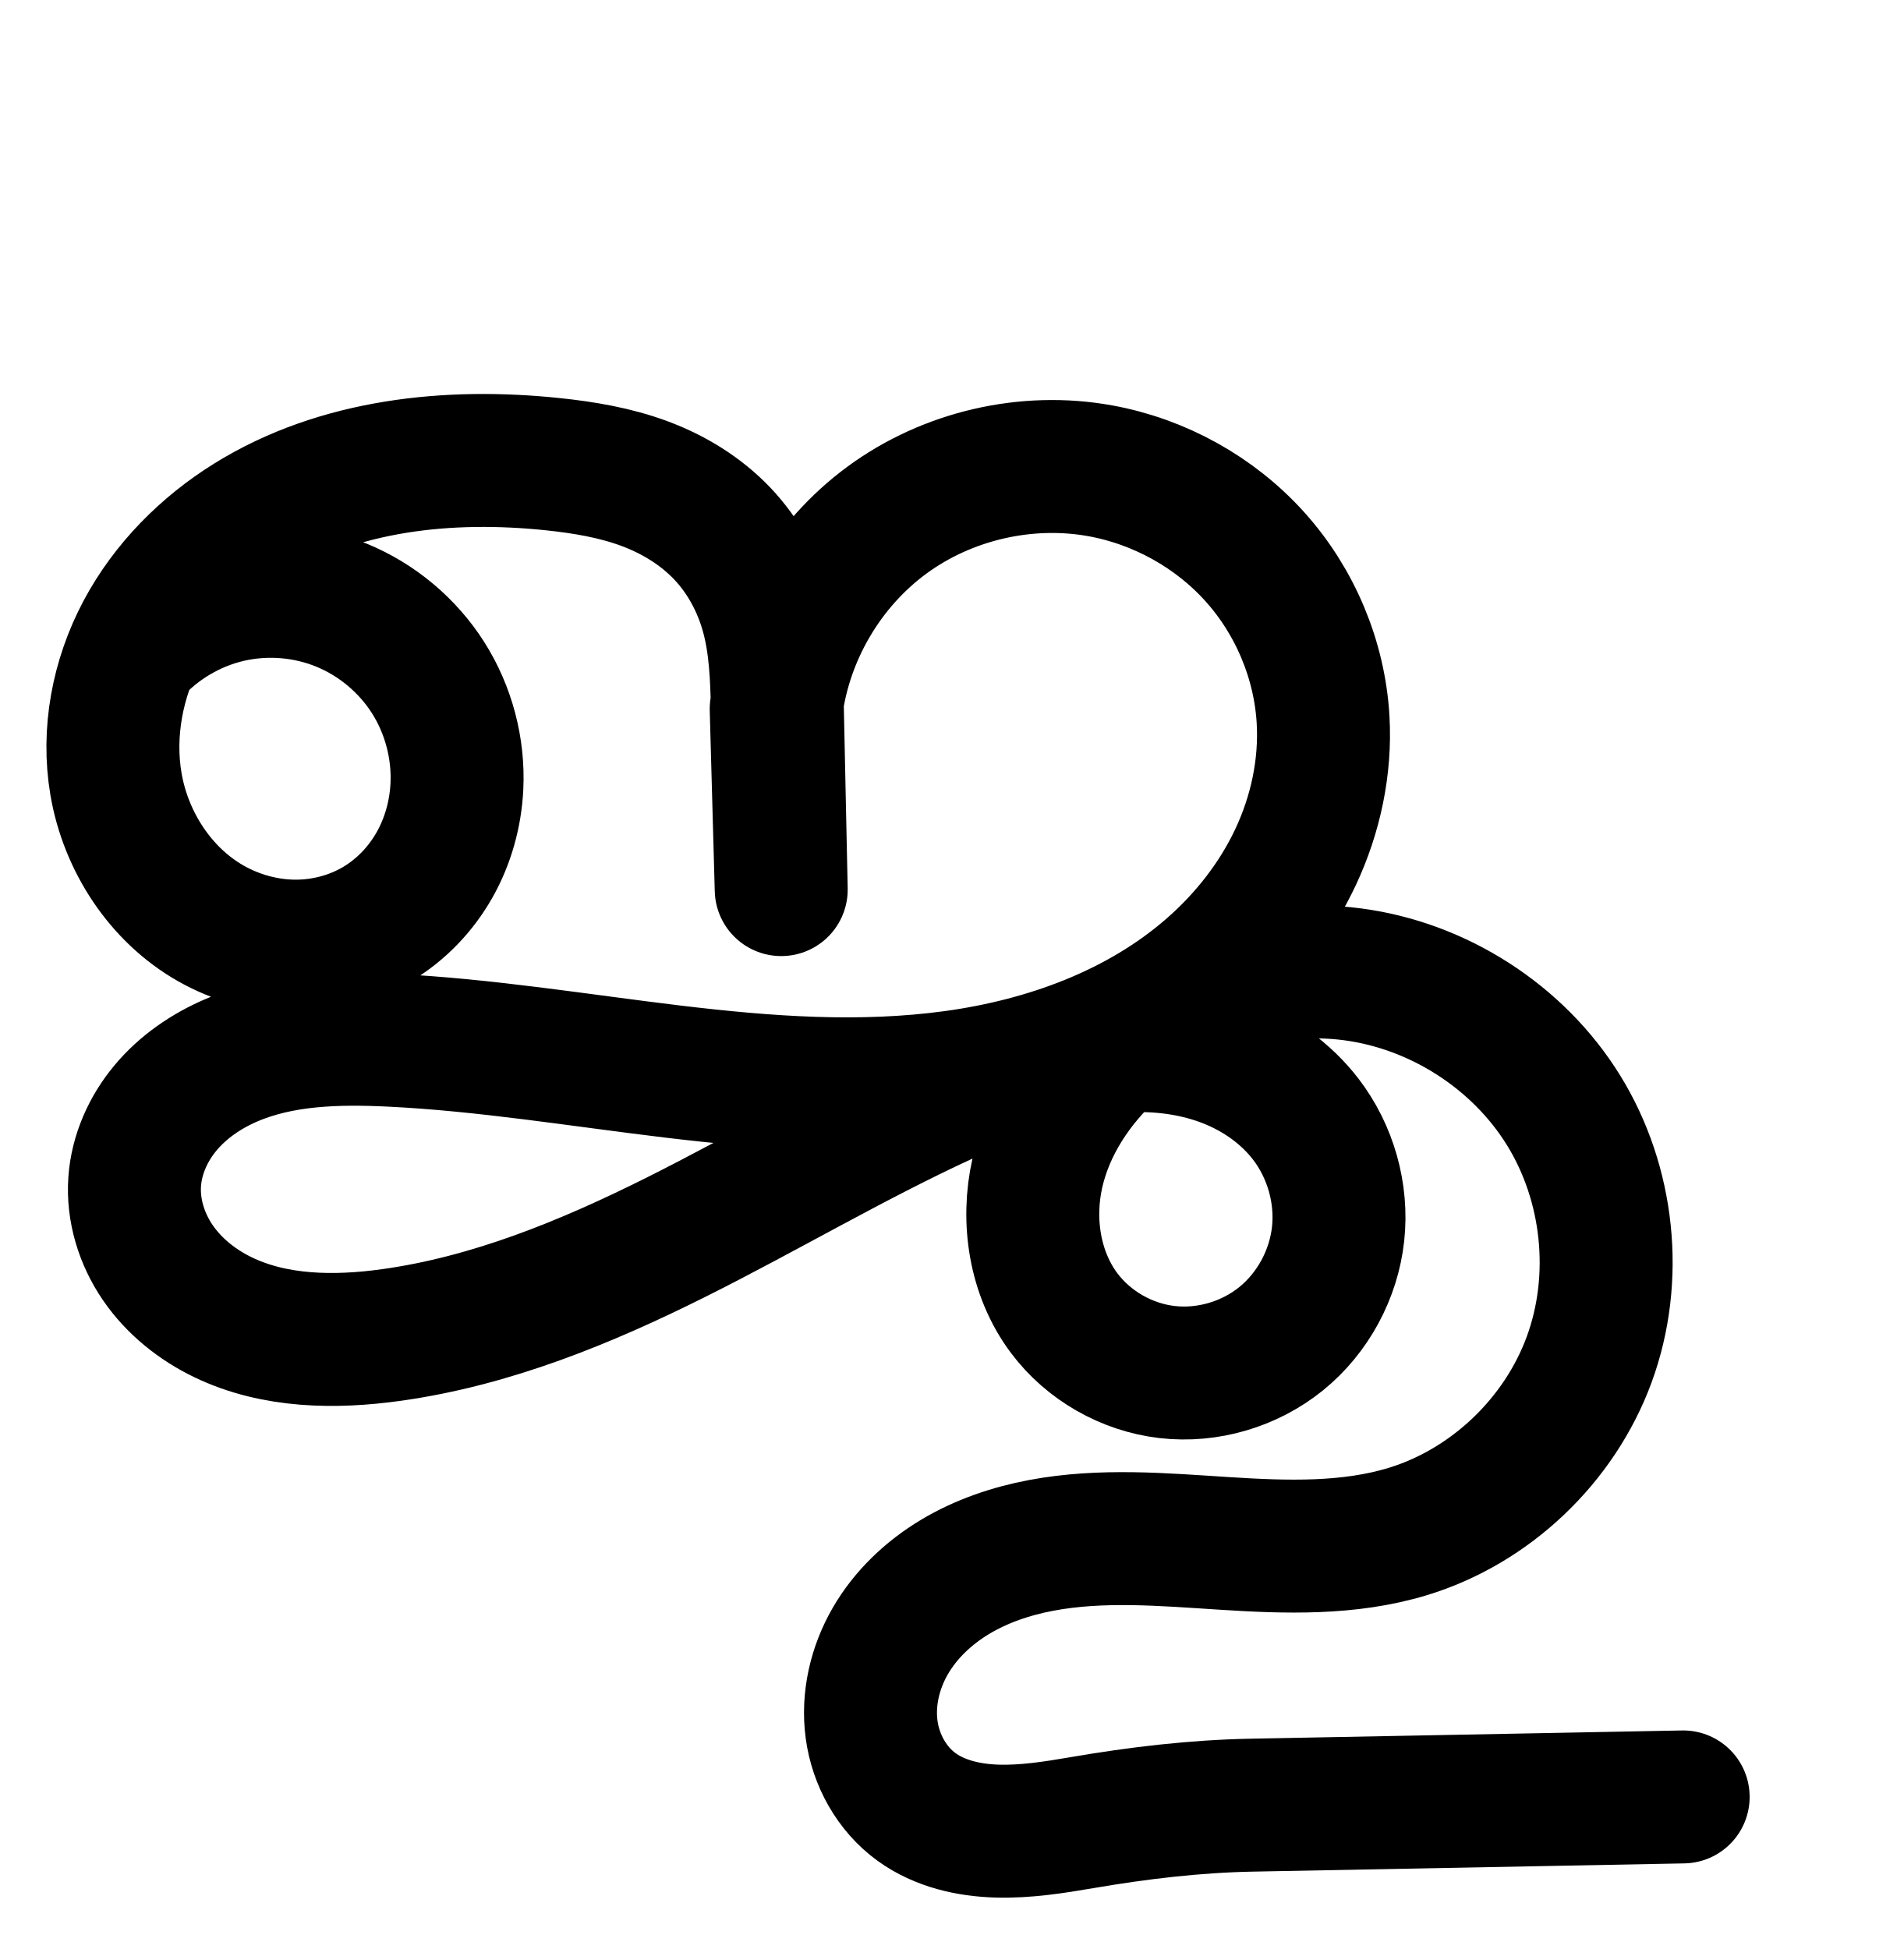
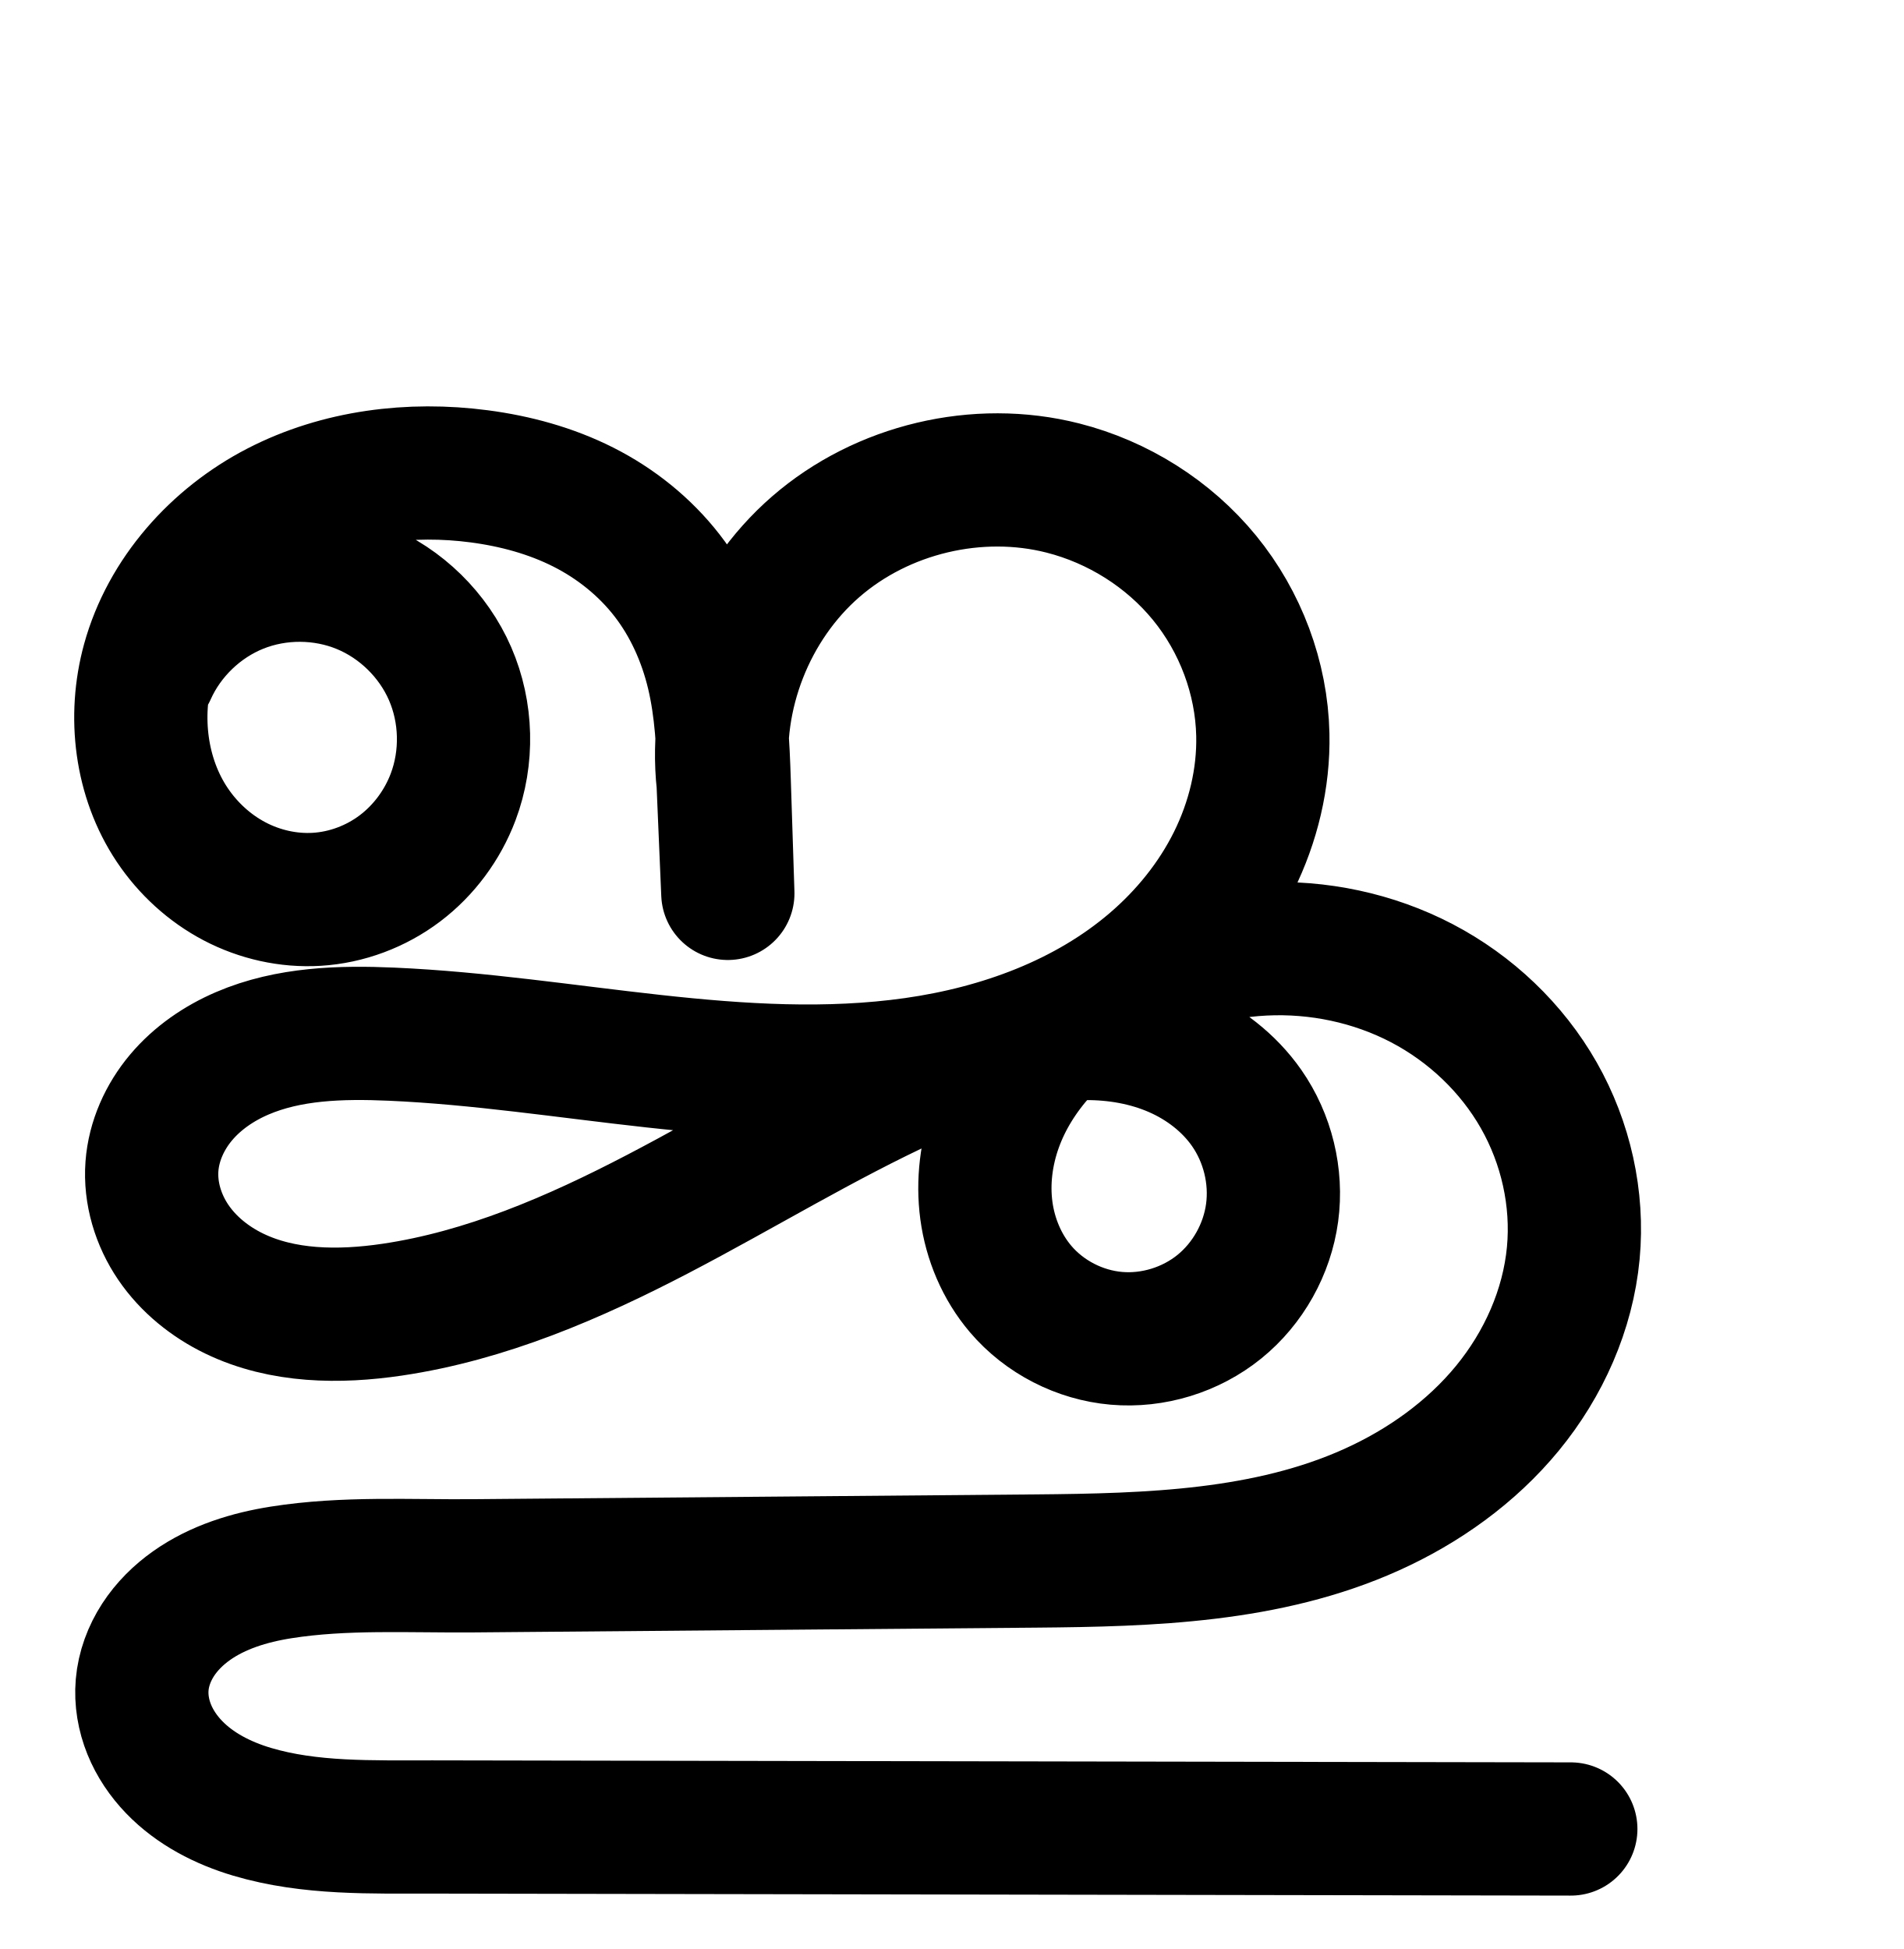
<svg xmlns="http://www.w3.org/2000/svg" width="2000" height="2048" id="svg2992" version="1.1">
  <defs id="defs5498">
    </defs>
  <g id="layer1" transform="translate(0,1048)">
    <g id="layer1-3" transform="translate(483.4018,-1318.282)">
-       <path id="path4140-7-4-0" d="m -344.244,956.485 c 26.775,-29.811 62.926,-51.075 101.992,-59.992 39.065,-8.917 80.863,-5.445 117.921,9.795 37.059,15.24 69.206,42.178 90.696,75.998 21.49,33.82 32.222,74.365 30.278,114.388 -1.404,28.908 -9.358,57.553 -23.643,82.723 -14.285,25.17 -34.933,46.79 -59.767,61.653 -26.207,15.684 -56.859,23.685 -87.4,23.42 -30.541,-0.265 -60.898,-8.725 -87.481,-23.763 -53.167,-30.075 -89.602,-86.275 -99.89,-146.487 -9.268,-54.245 1.714,-111.183 27.551,-159.771 25.837,-48.589 66.027,-88.925 112.789,-117.937 93.524,-58.025 209.395,-69.938 318.854,-58.435 32.575,3.423 65.166,8.897 95.883,20.268 30.717,11.371 59.396,28.883 81.961,52.625 22.565,23.742 38.536,53.447 47.187,85.038 8.651,31.591 9.952,64.663 10.648,97.41 l 4.07,191.657 -5.273,-189.858 c 9.747,-78.24 52.88,-151.76 116.422,-198.44 63.542,-46.68 146.595,-65.859 224.17,-51.768 62.072,11.275 120.234,43.45 162.407,90.37 42.173,46.92 68.021,108.339 71.604,171.325 2.811,49.419 -7.853,99.303 -28.876,144.116 -21.022,44.812 -52.237,84.584 -89.503,117.162 -74.531,65.157 -171.616,100.543 -269.699,113.964 -196.165,26.842 -393.416,-29.027 -591.178,-38.596 -56.944,-2.755 -115.812,-1.307 -168.18,21.23 -26.184,11.268 -50.337,27.837 -68.643,49.688 -18.305,21.851 -30.542,49.135 -32.548,77.569 -2.12,30.042 7.295,60.419 24.322,85.261 17.027,24.842 41.368,44.264 68.494,57.35 54.251,26.171 117.432,26.952 177.086,18.618 104.773,-14.638 204.176,-55.379 298.794,-102.698 94.618,-47.32 185.753,-101.563 281.83,-145.847 62.39,-28.757 128.329,-53.581 197.003,-55.412 34.337,-0.915 69.04,4.069 100.97,16.731 31.93,12.662 61.011,33.187 81.928,60.434 26.059,33.945 38.602,78.053 33.97,120.595 -4.631,42.542 -26.465,83.022 -59.682,110.003 -33.217,26.98 -77.456,40.058 -119.966,35.145 -42.511,-4.913 -82.706,-27.837 -108.313,-62.124 -30.795,-41.233 -39.367,-96.784 -28.028,-146.983 11.339,-50.199 41.224,-95.058 79.344,-129.633 67.276,-61.019 161.815,-91.011 251.866,-79.168 90.05,11.843 173.871,65.534 221.63,142.79 47.759,77.256 58.257,176.612 26.979,261.882 -31.278,85.27 -103.876,154.454 -190.777,180.865 -61.734,18.762 -127.684,16.573 -192.075,12.469 -64.391,-4.105 -129.599,-9.909 -192.999,2.067 -31.7,5.988 -62.749,16.49 -90.415,33.084 -27.666,16.595 -51.88,39.451 -68.039,67.373 -16.16,27.922 -23.954,61.014 -19.661,92.988 4.293,31.974 21.134,62.508 47.26,81.434 24.232,17.554 54.805,24.492 84.715,25.34 29.91,0.848 59.679,-3.861 89.172,-8.912 58.985,-10.102 118.487,-17.21 178.321,-18.352 l 453.22,-8.654" style="fill:none;fill-rule:evenodd;stroke:#000000;stroke-width:139.696;stroke-linecap:round;stroke-linejoin:round;stroke-miterlimit:4;stroke-dasharray:none;stroke-opacity:1" />
-       <path style="color:#000000;font-style:normal;font-variant:normal;font-weight:normal;font-stretch:normal;font-size:medium;line-height:normal;font-family:sans-serif;text-indent:0;text-align:start;text-decoration:none;text-decoration-line:none;text-decoration-style:solid;text-decoration-color:#000000;letter-spacing:normal;word-spacing:normal;text-transform:none;direction:ltr;block-progression:tb;writing-mode:lr-tb;baseline-shift:baseline;text-anchor:start;clip-rule:nonzero;display:inline;overflow:visible;visibility:visible;opacity:1;isolation:auto;mix-blend-mode:normal;color-interpolation:sRGB;color-interpolation-filters:linearRGB;solid-color:#000000;solid-opacity:1;fill:#000000;fill-opacity:1;fill-rule:evenodd;stroke:none;stroke-width:139.696;stroke-linecap:round;stroke-linejoin:round;stroke-miterlimit:4;stroke-dasharray:none;stroke-dashoffset:0;stroke-opacity:1;color-rendering:auto;image-rendering:auto;shape-rendering:auto;text-rendering:auto;enable-background:accumulate" d="m 2050.596,693.447 c -92.684,1.249 -187.676,20.85 -271.56,72.895 -56.172,34.851 -105.226,83.547 -137.637,144.498 -4.278,8.046 -8.222,16.28 -11.851,24.66 a 69.855,69.855 0 0 0 -3.438,8.287 c -21.456,53.362 -29.497,112.523 -19.441,171.381 13.683,80.087 60.629,153.816 134.35,195.518 11.085,6.27 22.665,11.604 34.557,16.16 -2.276,0.915 -4.554,1.779 -6.828,2.758 -34.694,14.931 -68.01,37.281 -94.576,68.994 -26.845,32.045 -45.491,72.312 -48.68,117.508 -3.374,47.824 11.133,92.825 36.385,129.666 l -0,0 c 24.979,36.444 59.002,63.037 95.76,80.769 72.876,35.156 150.16,34.237 217.1,24.885 116.367,-16.258 222.596,-60.505 320.373,-109.404 97.669,-48.846 188.19,-102.648 279.824,-144.885 0.157,-0.072 0.312,-0.137 0.469,-0.209 -15.372,68.322 -4.782,143.657 40.242,203.943 37.644,50.404 94.118,82.531 156.256,89.713 62.044,7.17 123.823,-11.164 172.023,-50.315 48.129,-39.093 78.41,-95.378 85.082,-156.66 6.662,-61.195 -10.741,-122.147 -48.004,-170.688 -12.312,-16.038 -26.392,-30.027 -41.607,-42.238 8.831,0.111 17.614,0.717 26.287,1.857 68.547,9.015 135.177,51.792 171.326,110.268 36.082,58.367 44.311,137.042 20.814,201.1 -23.451,63.932 -80.726,118.4 -145.512,138.09 -47.045,14.298 -104.379,13.604 -167.32,9.592 -63.207,-4.029 -134.379,-11.224 -210.408,3.139 -38.161,7.209 -77.091,20.054 -113.379,41.82 -36.51,21.9 -69.53,52.483 -92.564,92.283 a 69.855,69.855 0 0 0 0,0 c -23.267,40.202 -35.057,87.944 -28.434,137.269 6.719,50.038 32.028,97.206 75.51,128.705 39.755,28.799 84.363,37.478 123.713,38.594 38.546,1.093 72.861,-4.733 102.941,-9.885 56.655,-9.703 112.675,-16.309 167.863,-17.363 l 453.221,-8.654 a 69.855,69.855 0 1 0 -2.668,-139.672 l -453.219,8.654 c -64.478,1.231 -127.463,8.84 -188.779,19.342 -28.904,4.95 -54.126,8.543 -75.4,7.939 -20.47,-0.581 -37.01,-5.777 -45.719,-12.086 -8.77,-6.353 -17.142,-20.255 -19.01,-34.164 -1.963,-14.622 1.836,-33.063 10.889,-48.705 9.285,-16.043 24.693,-31.174 43.514,-42.463 19.044,-11.423 42.212,-19.58 67.451,-24.348 50.772,-9.591 110.014,-5.176 175.59,-0.996 65.84,4.197 140.408,7.88 216.83,-15.346 109.017,-33.132 196.936,-117.032 236.041,-223.641 39.059,-106.483 26.295,-226.519 -33.141,-322.664 -59.368,-96.036 -160.381,-160.644 -271.935,-175.315 -5.764,-0.758 -11.534,-1.295 -17.305,-1.783 4.059,-7.394 7.955,-14.897 11.562,-22.586 a 69.855,69.855 0 0 0 0,0 c 25.63,-54.634 38.907,-115.668 35.375,-177.748 -4.519,-79.432 -36.446,-155.145 -89.392,-214.051 -52.904,-58.858 -124.358,-98.321 -201.871,-112.4 -97.166,-17.649 -198.418,5.733 -278.006,64.201 -20.914,15.364 -39.906,32.928 -56.848,52.182 -7.29,-10.413 -15.297,-20.426 -24.225,-29.818 -31.108,-32.73 -69.001,-55.445 -108.34,-70.008 -38.959,-14.422 -77.378,-20.505 -112.834,-24.23 -29.885,-3.141 -60.521,-4.764 -91.416,-4.348 z m 2.541,139.861 c 24.539,-0.396 49.431,0.807 74.275,3.418 29.695,3.12 56.458,7.984 78.934,16.305 22.096,8.18 41.56,20.489 55.582,35.242 13.86,14.582 24.634,34.137 30.447,55.365 5.172,18.886 7.005,42.602 7.842,69.869 -0.099,0.756 -0.246,1.501 -0.34,2.258 a 69.855,69.855 0 0 0 -0.51,10.574 l 5.262,189.402 0.012,0.455 a 69.855,69.855 0 0 0 139.652,-3.422 l -0.01,-0.455 -4.047,-190.535 c 9.942,-54.514 42.282,-106.883 86.727,-139.533 47.495,-34.891 112.349,-49.868 170.334,-39.336 46.63,8.47 91.501,33.359 122.943,68.34 31.4,34.933 51.169,82.058 53.816,128.598 2.091,36.757 -5.962,75.494 -22.377,110.484 -16.48,35.13 -41.629,67.482 -72.238,94.242 -61.337,53.622 -145.319,85.321 -233.197,97.346 -169.317,23.169 -352.969,-24.468 -551.174,-37.506 31.654,-20.964 57.368,-49.006 75.732,-81.363 20.02,-35.275 30.747,-74.37 32.662,-113.812 2.659,-54.748 -11.694,-108.971 -41.09,-155.234 -29.396,-46.263 -72.391,-82.289 -123.084,-103.137 -1.247,-0.513 -2.534,-0.895 -3.787,-1.389 37.013,-10.359 76.812,-15.518 117.633,-16.176 z m -214.127,137.439 c 16.201,0.145 32.51,3.302 47.15,9.322 23.424,9.633 44.725,27.482 58.309,48.859 13.583,21.377 20.693,48.242 19.465,73.539 -0.892,18.373 -6.073,36.569 -14.623,51.635 -8.499,14.975 -21.029,27.9 -34.891,36.195 -14.595,8.735 -32.987,13.665 -50.926,13.51 -18.044,-0.156 -37.174,-5.367 -53.695,-14.713 -32.614,-18.449 -58.538,-57.119 -65.43,-97.455 -4.758,-27.848 -1.659,-58.446 8.188,-87.111 16.107,-14.886 36.66,-25.933 57.791,-30.756 9.26,-2.114 18.942,-3.112 28.662,-3.025 z m 83.217,470.729 c 12.562,-0.136 25.573,0.178 38.934,0.824 108.62,5.256 222.322,27.121 340.746,38.797 -23.197,12.372 -46.25,24.461 -69.287,35.982 -91.459,45.74 -184.036,82.974 -277.217,95.992 -52.368,7.317 -101.446,4.835 -137.072,-12.352 -17.493,-8.439 -32.154,-20.688 -41.228,-33.928 a 69.855,69.855 0 0 0 0,-0 c -8.803,-12.843 -13.127,-28.593 -12.262,-40.853 a 69.855,69.855 0 0 0 0,-0 c 0.824,-11.674 6.65,-25.973 16.416,-37.631 a 69.855,69.855 0 0 0 0,0 c 10.044,-11.989 25.035,-22.777 42.709,-30.383 26.93,-11.589 60.575,-16.037 98.26,-16.445 z m 833.549,6.836 c 22.267,0.544 43.603,4.287 62.143,11.639 21.395,8.484 40.077,22.155 52.27,38.037 14.854,19.349 22.538,46.612 19.938,70.502 -2.591,23.803 -15.977,48.478 -34.281,63.346 -18.234,14.81 -44.932,22.632 -67.91,19.977 -22.883,-2.645 -46.797,-16.364 -60.367,-34.533 l 0,-0 c -16.516,-22.115 -23.091,-57.78 -15.859,-89.797 6.229,-27.577 22.103,-55.31 44.068,-79.168 z" id="path4140-7-4-0-7" />
+       <path style="fill:none;fill-rule:evenodd;stroke:#000000;stroke-width:140;stroke-linecap:round;stroke-linejoin:round;stroke-miterlimit:4;stroke-dasharray:none;stroke-opacity:1" d="m -325.956,976.662 c 18.04,-40.43 52.281,-73.354 93.388,-89.795 41.106,-16.441 88.608,-16.21 129.553,0.628 40.945,16.839 74.866,50.093 92.513,90.696 17.647,40.603 18.82,88.091 3.197,129.515 -11.147,29.557 -30.641,55.968 -55.832,75.027 -25.191,19.059 -56.021,30.658 -87.553,32.552 -29.729,1.786 -59.84,-5.027 -86.212,-18.864 -26.373,-13.837 -48.981,-34.604 -65.551,-59.351 -33.14,-49.494 -40.903,-113.992 -25.111,-171.424 19.226,-69.917 71.668,-128.487 136.082,-161.787 64.413,-33.301 139.737,-42.511 211.629,-33.046 37.851,4.984 75.236,15.104 109.313,32.317 34.077,17.214 64.608,41.647 88.009,71.813 23.4,30.166 39.357,65.788 48.209,102.925 8.852,37.138 10.598,75.549 11.834,113.707 l 3.805,117.461 -4.929,-115.779 c -10.061,-91.963 27.495,-187.85 97.334,-248.519 69.84,-60.669 170.037,-84.445 259.689,-61.622 57.869,14.732 110.961,48.089 148.753,94.322 37.792,46.234 59.964,105.161 61.258,164.861 0.996,45.948 -10.166,91.9 -30.569,133.082 -20.403,41.182 -49.908,77.626 -84.812,107.525 -69.808,59.798 -159.773,92.55 -250.78,105.458 -182.015,25.817 -365.557,-23.339 -549.218,-31.378 -53.178,-2.327 -108.111,-0.869 -157.009,20.161 -24.449,10.515 -47.016,25.951 -64.155,46.312 -17.139,20.361 -28.647,45.788 -30.636,72.328 -2.107,28.126 6.591,56.615 22.459,79.934 15.867,23.318 38.624,41.57 64.015,53.85 50.782,24.56 110.019,25.177 165.822,16.927 98.357,-14.54 191.134,-54.639 279.295,-100.608 88.161,-45.969 173.109,-98.218 263.456,-139.726 58.748,-26.99 121.21,-49.655 185.86,-49.916 32.325,-0.13 64.874,5.485 94.503,18.409 29.63,12.924 56.252,33.335 74.757,59.84 22.134,31.703 31.953,71.817 26.761,110.131 -5.192,38.315 -25.388,74.43 -55.443,98.754 -30.055,24.324 -69.672,36.554 -108.191,33.199 -38.519,-3.354 -75.491,-22.303 -100.55,-51.748 -19.709,-23.157 -31.963,-52.329 -36.025,-82.466 -4.062,-30.136 -0.072,-61.162 10.223,-89.775 20.59,-57.226 65.586,-103.375 117.685,-134.752 49.24,-29.655 105.708,-47.467 163.118,-50.335 57.409,-2.868 115.643,9.331 166.578,35.971 50.934,26.641 94.359,67.765 122.791,117.721 28.432,49.957 41.628,108.628 36.248,165.857 -5.607,59.65 -31.177,116.728 -69.209,163.022 -38.032,46.294 -88.133,81.967 -142.752,106.59 -109.238,49.247 -232.764,52.907 -352.585,53.926 l -590.656,5.022 c -67.542,0.574 -135.621,-3.595 -202.337,6.947 -33.358,5.271 -66.595,15.395 -94.171,34.891 -13.788,9.748 -26.023,21.827 -35.213,35.993 -9.191,14.166 -15.278,30.459 -16.722,47.283 -1.361,15.859 1.421,31.978 7.388,46.734 5.968,14.757 15.072,28.167 26.108,39.638 22.071,22.942 51.422,37.903 81.935,46.983 61.026,18.16 126.008,15.867 189.679,15.979 l 1195.938,2.108" id="path4140-7-4-0" />
+       <path style="color:#000000;font-style:normal;font-variant:normal;font-weight:normal;font-stretch:normal;font-size:medium;line-height:normal;font-family:sans-serif;text-indent:0;text-align:start;text-decoration:none;text-decoration-line:none;text-decoration-style:solid;text-decoration-color:#000000;letter-spacing:normal;word-spacing:normal;text-transform:none;direction:ltr;block-progression:tb;writing-mode:lr-tb;baseline-shift:baseline;text-anchor:start;white-space:normal;clip-rule:nonzero;display:inline;overflow:visible;visibility:visible;opacity:1;isolation:auto;mix-blend-mode:normal;color-interpolation:sRGB;color-interpolation-filters:linearRGB;solid-color:#000000;solid-opacity:1;fill:#000000;fill-opacity:1;fill-rule:evenodd;stroke:none;stroke-width:140;stroke-linecap:round;stroke-linejoin:round;stroke-miterlimit:4;stroke-dasharray:none;stroke-dashoffset:0;stroke-opacity:1;color-rendering:auto;image-rendering:auto;shape-rendering:auto;text-rendering:auto;enable-background:accumulate" d="m 1996.234,700.664 c -78.696,1.306 -156.043,27.596 -219.885,73.66 -72.516,52.323 -128.425,133.943 -135.668,232.846 -9.285,79.899 22.042,155.603 74.697,209.191 52.762,53.697 133.077,86.914 216.709,68.211 175.861,-32.61 248.546,-257.888 130.01,-389.576 -17.833,-22.589 -38.874,-40.595 -61.902,-54.26 6.506,-0.111 12.955,0.04 19.297,0.518 a 70.007,70.007 0 0 0 6.113,0.191 c 97.576,-1.191 198.903,61.898 216.656,153.676 a 70.007,70.007 0 0 0 0.178,0.889 c 4.001,19.339 6.382,39.709 8.021,60.83 -2.058,54.429 4.303,105.682 5.793,149.172 0.168,3.6 0.278,7.131 0.475,10.762 a 70.007,70.007 0 0 0 139.885,-5.107 c -0.328,-17.254 -0.965,-33.736 -1.643,-49.852 -0.533,-26.327 -0.947,-53.736 -2.312,-82.061 0.168,-49.52 5.664,-91.802 28.711,-125.697 a 70.007,70.007 0 0 0 2.988,-4.801 c 61.9,-109.035 242.722,-132.218 330.496,-43.295 a 70.007,70.007 0 0 0 2.887,2.762 c 79.19,71.559 76.825,215.945 2.102,293.162 a 70.007,70.007 0 0 0 -1.863,2.002 c -16.553,18.501 -34.981,34.53 -54.887,48.43 -10.39,5.845 -20.517,12.164 -30.361,18.953 -111.308,61.704 -259.547,67.16 -398.602,50.397 a 70.007,70.007 0 0 0 -3.166,-0.309 c -129.882,-9.699 -279.67,-53.099 -440.775,-18.645 -61.481,12.511 -113.221,49.6 -146.486,101.006 -33.293,51.449 -45.731,124.789 -12.525,189.408 35.892,71.024 103.688,110.176 168.793,124.312 65.219,14.162 130.67,8.264 187.195,-5.613 l -2.482,0.562 c 198.844,-41.216 351.373,-155.913 504.34,-229.106 -4.55,33.966 -2.226,68.621 6.543,101.641 18.413,69.337 70.985,135.55 151.162,157.385 161.652,51.976 323.133,-107.184 276.119,-269.656 -13.508,-54.116 -45.852,-96.974 -85.805,-127.084 75.942,-7.936 154.565,13.128 205.152,67.33 a 70.007,70.007 0 0 0 2.584,2.627 c 75.937,73.229 79.022,212.936 8.652,291.961 a 70.007,70.007 0 0 0 -1.824,2.135 c -89.271,108.733 -250.276,134.833 -407.324,134.543 a 70.007,70.007 0 0 0 -0.973,0 c -262.455,3.165 -525.76,3.112 -789.531,7.861 a 70.007,70.007 0 0 0 -0.715,0.016 c -50.083,1.414 -105.393,12.963 -155.607,43.121 -50.215,30.158 -96.41,88.467 -96.443,161.412 a 70.007,70.007 0 0 0 0.27,6.16 c 6.678,75.976 58.723,132.437 113.203,161.059 54.48,28.621 113.311,38.162 164.93,39 a 70.007,70.007 0 0 0 0.627,0.01 c 431.012,3.131 861.755,1.936 1292.051,3.332 a 70.007,70.007 0 1 0 0.453,-139.998 c -430.688,-1.398 -861.073,-0.208 -1290.978,-3.328 -33.824,-0.567 -75.284,-8.929 -101.971,-22.949 -25.556,-13.426 -35.72,-24.156 -38.44,-46.406 0.719,-17.9 7.534,-25.75 28.379,-38.27 22.061,-13.25 58.673,-22.355 87.359,-23.186 261.874,-4.708 524.703,-4.663 788.102,-7.84 l -0.973,0 c 171.046,0.315 381.756,-24.067 514.441,-184.139 121.264,-136.78 117.446,-353.154 -13.922,-482.648 -69.184,-74.127 -162.252,-112.156 -257.172,-117.201 58.74,-130.65 37.069,-293.361 -75.768,-395.324 l 2.887,2.762 c -147.687,-149.62 -405.572,-126.966 -528.879,37.426 -68.352,-92.833 -185.275,-144.077 -298.861,-143.559 -10.177,-0.675 -20.358,-0.983 -30.516,-0.814 z m -120.557,250.367 c 30.055,-1.104 59.886,8.858 77.369,31.637 a 70.007,70.007 0 0 0 4.195,4.969 c 43.732,47.175 12.098,148.238 -51.379,159.471 a 70.007,70.007 0 0 0 -3.664,0.75 c -31.916,7.425 -61.758,-3.97 -86.959,-29.617 -25.201,-25.647 -39.475,-63.737 -35.439,-95.855 a 70.007,70.007 0 0 0 0.391,-4.045 c 0.082,-1.224 0.245,-2.418 0.353,-3.633 a 70.007,70.007 0 0 0 3.871,-8.262 c 13.609,-34.282 52.62,-53.994 91.262,-55.414 z m 503.858,16.611 0.18,0.891 c -0.033,-0.171 -0.078,-0.335 -0.111,-0.506 -0.027,-0.129 -0.042,-0.255 -0.068,-0.385 z m 482.777,329.596 -1.865,2.002 c 0.202,-0.208 0.385,-0.43 0.586,-0.639 0.42,-0.466 0.86,-0.895 1.279,-1.363 z m -250.397,4.338 c -0.135,0.038 -0.267,0.079 -0.402,0.117 -0.067,0.019 -0.135,0.035 -0.201,0.055 l 0.604,-0.172 z m 92.746,128.494 c 21.082,0.63 42.246,4.426 60.166,11.574 34.126,13.612 54.685,33.23 62.44,65.672 a 70.007,70.007 0 0 0 0.99,3.697 c 15.298,51.392 -48.419,114.969 -99.582,97.805 a 70.007,70.007 0 0 0 -4.551,-1.357 c -28.694,-7.505 -44.995,-27.386 -53.25,-58.471 -8.255,-31.084 -2.259,-69.112 14.492,-92.762 a 70.007,70.007 0 0 0 1.953,-2.91 c 5.209,-8.195 11.035,-15.928 17.342,-23.248 z m -754.227,0.727 c 94.075,-0.167 197.421,21.626 308.719,30.055 1.677,0.2 3.414,0.353 5.098,0.549 -89.848,49.642 -176.252,94.888 -267.986,113.902 a 70.007,70.007 0 0 0 -2.48,0.562 c -39.695,9.745 -87.511,12.709 -124.109,4.762 -36.599,-7.947 -59.04,-21.77 -73.627,-50.772 a 70.007,70.007 0 0 0 -0.334,-0.654 c -8.87,-17.185 -6.723,-30.499 5.524,-49.424 12.246,-18.925 36.943,-35.873 57.025,-39.92 a 70.007,70.007 0 0 0 0.867,-0.182 c 29.364,-6.306 59.816,-8.823 91.305,-8.879 z" id="path4140-7-4-0-1" />
    </g>
  </g>
</svg>
